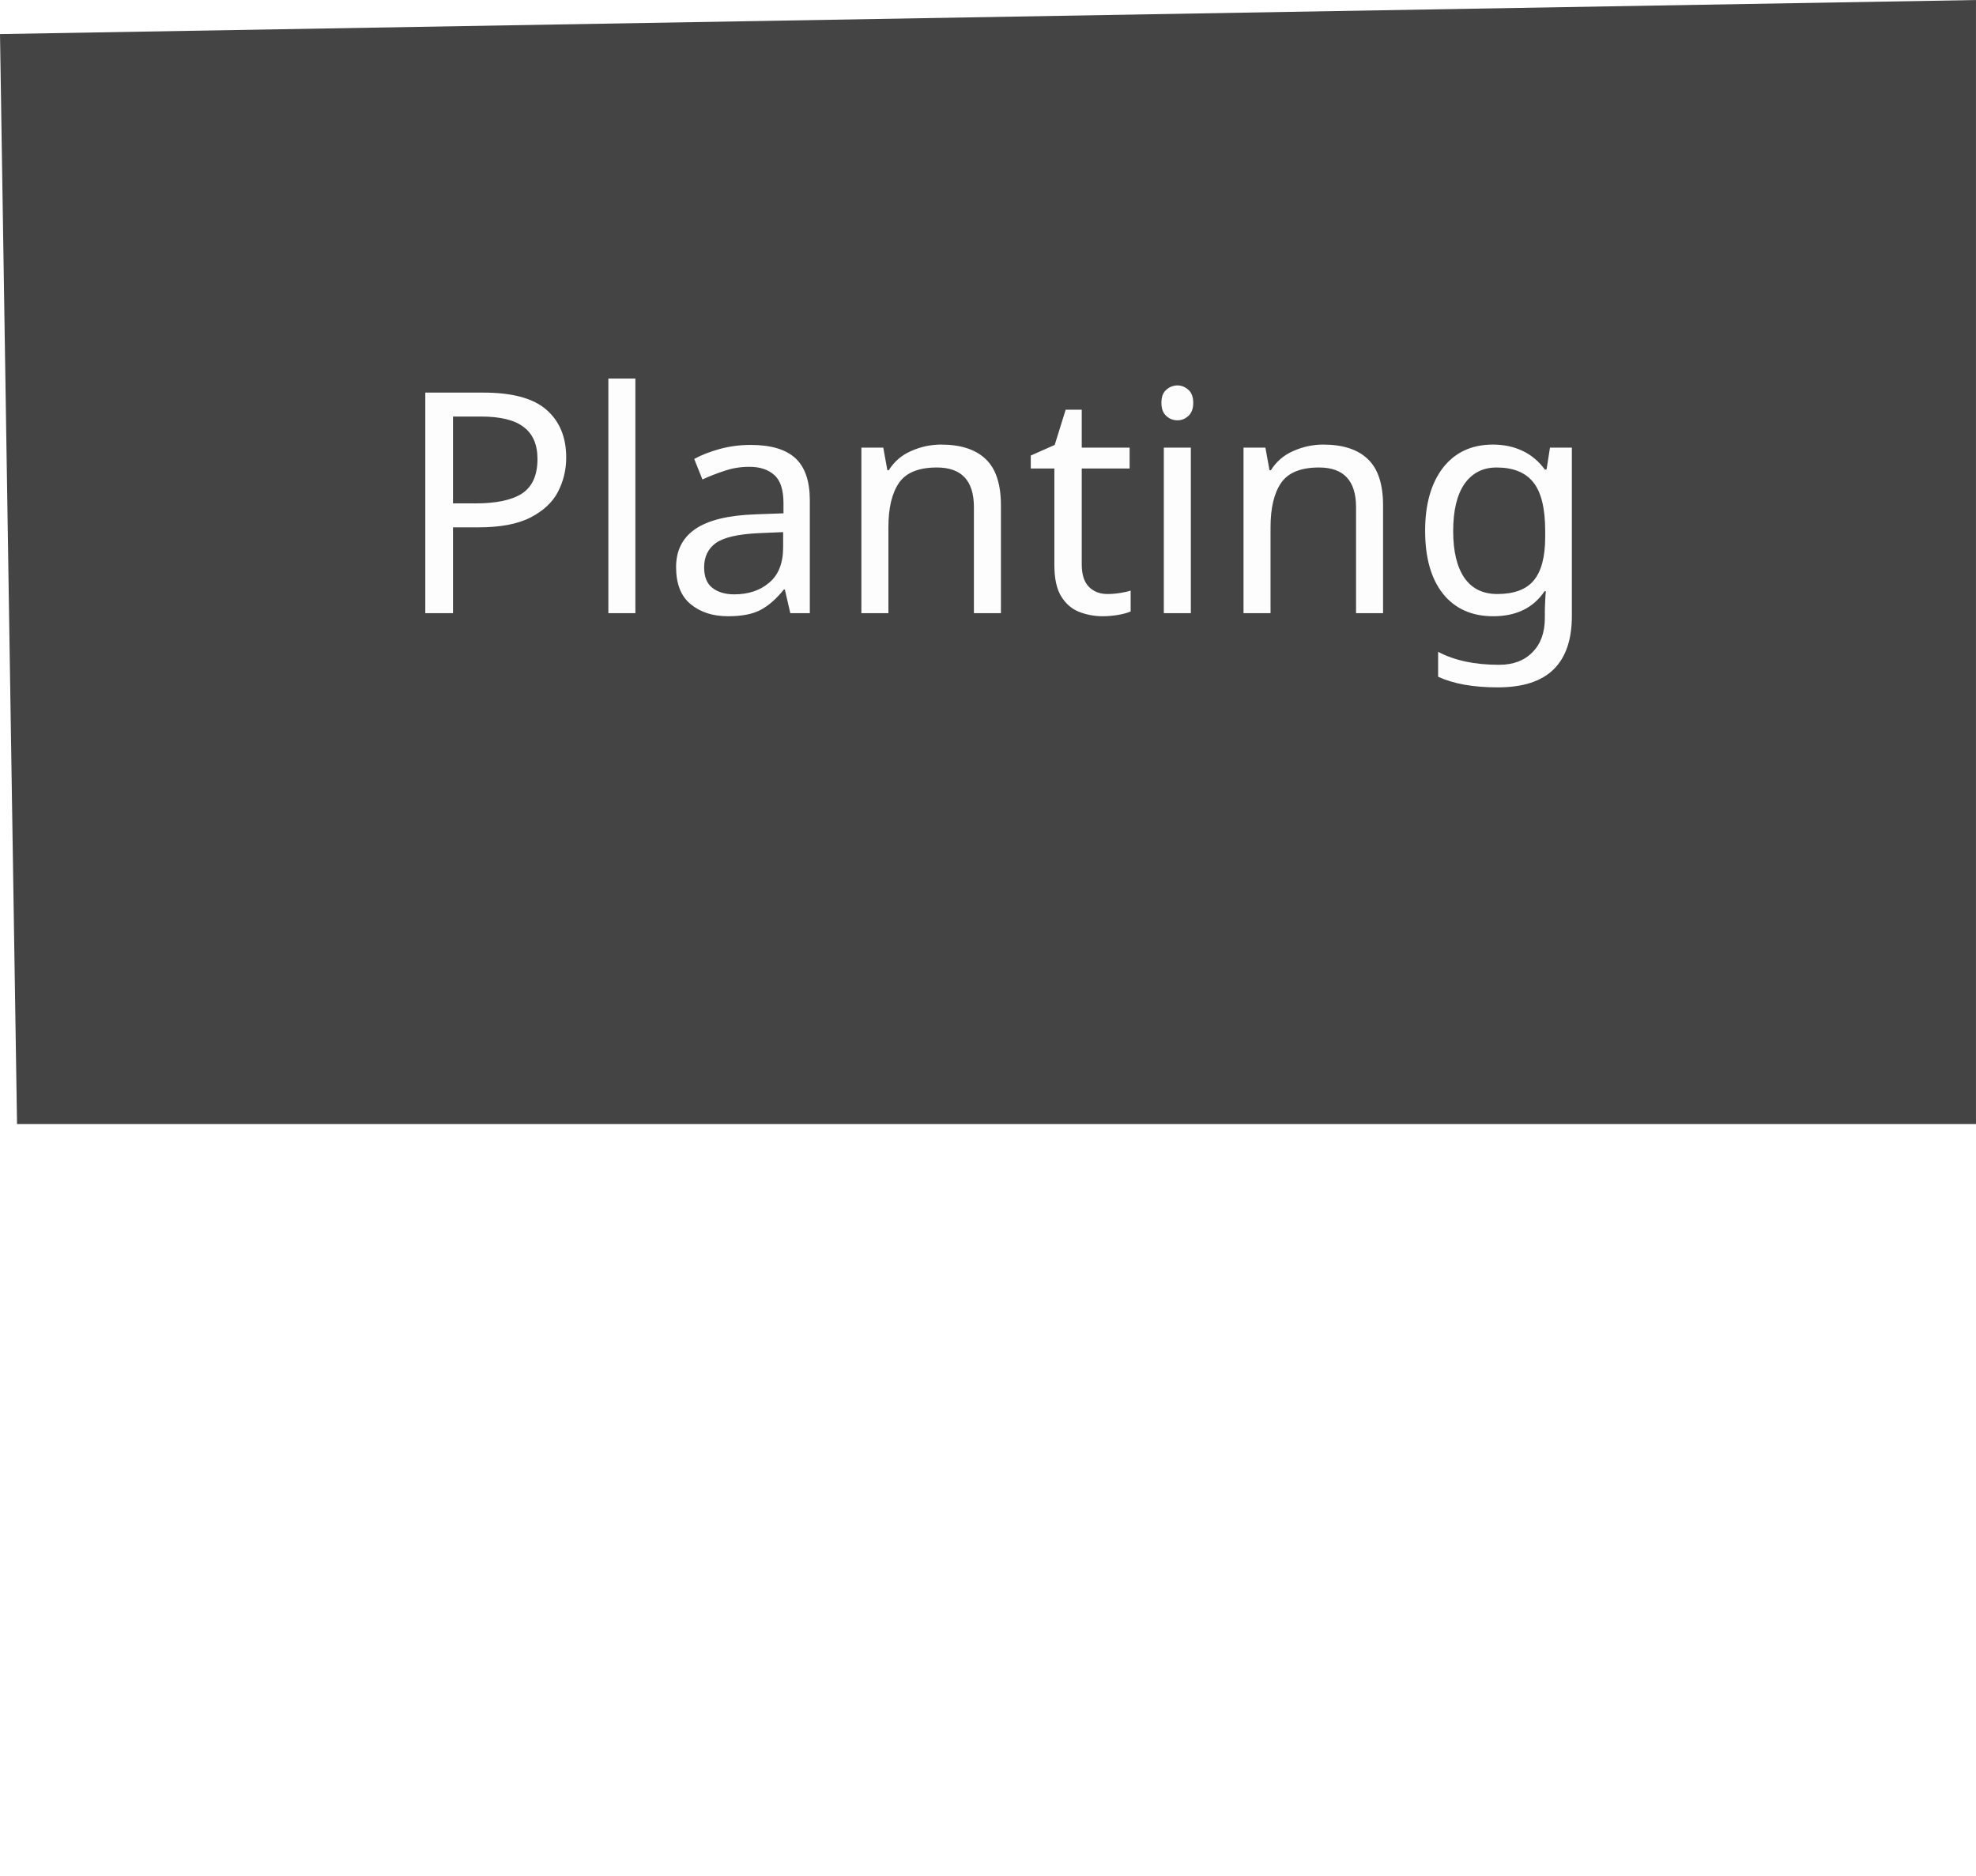
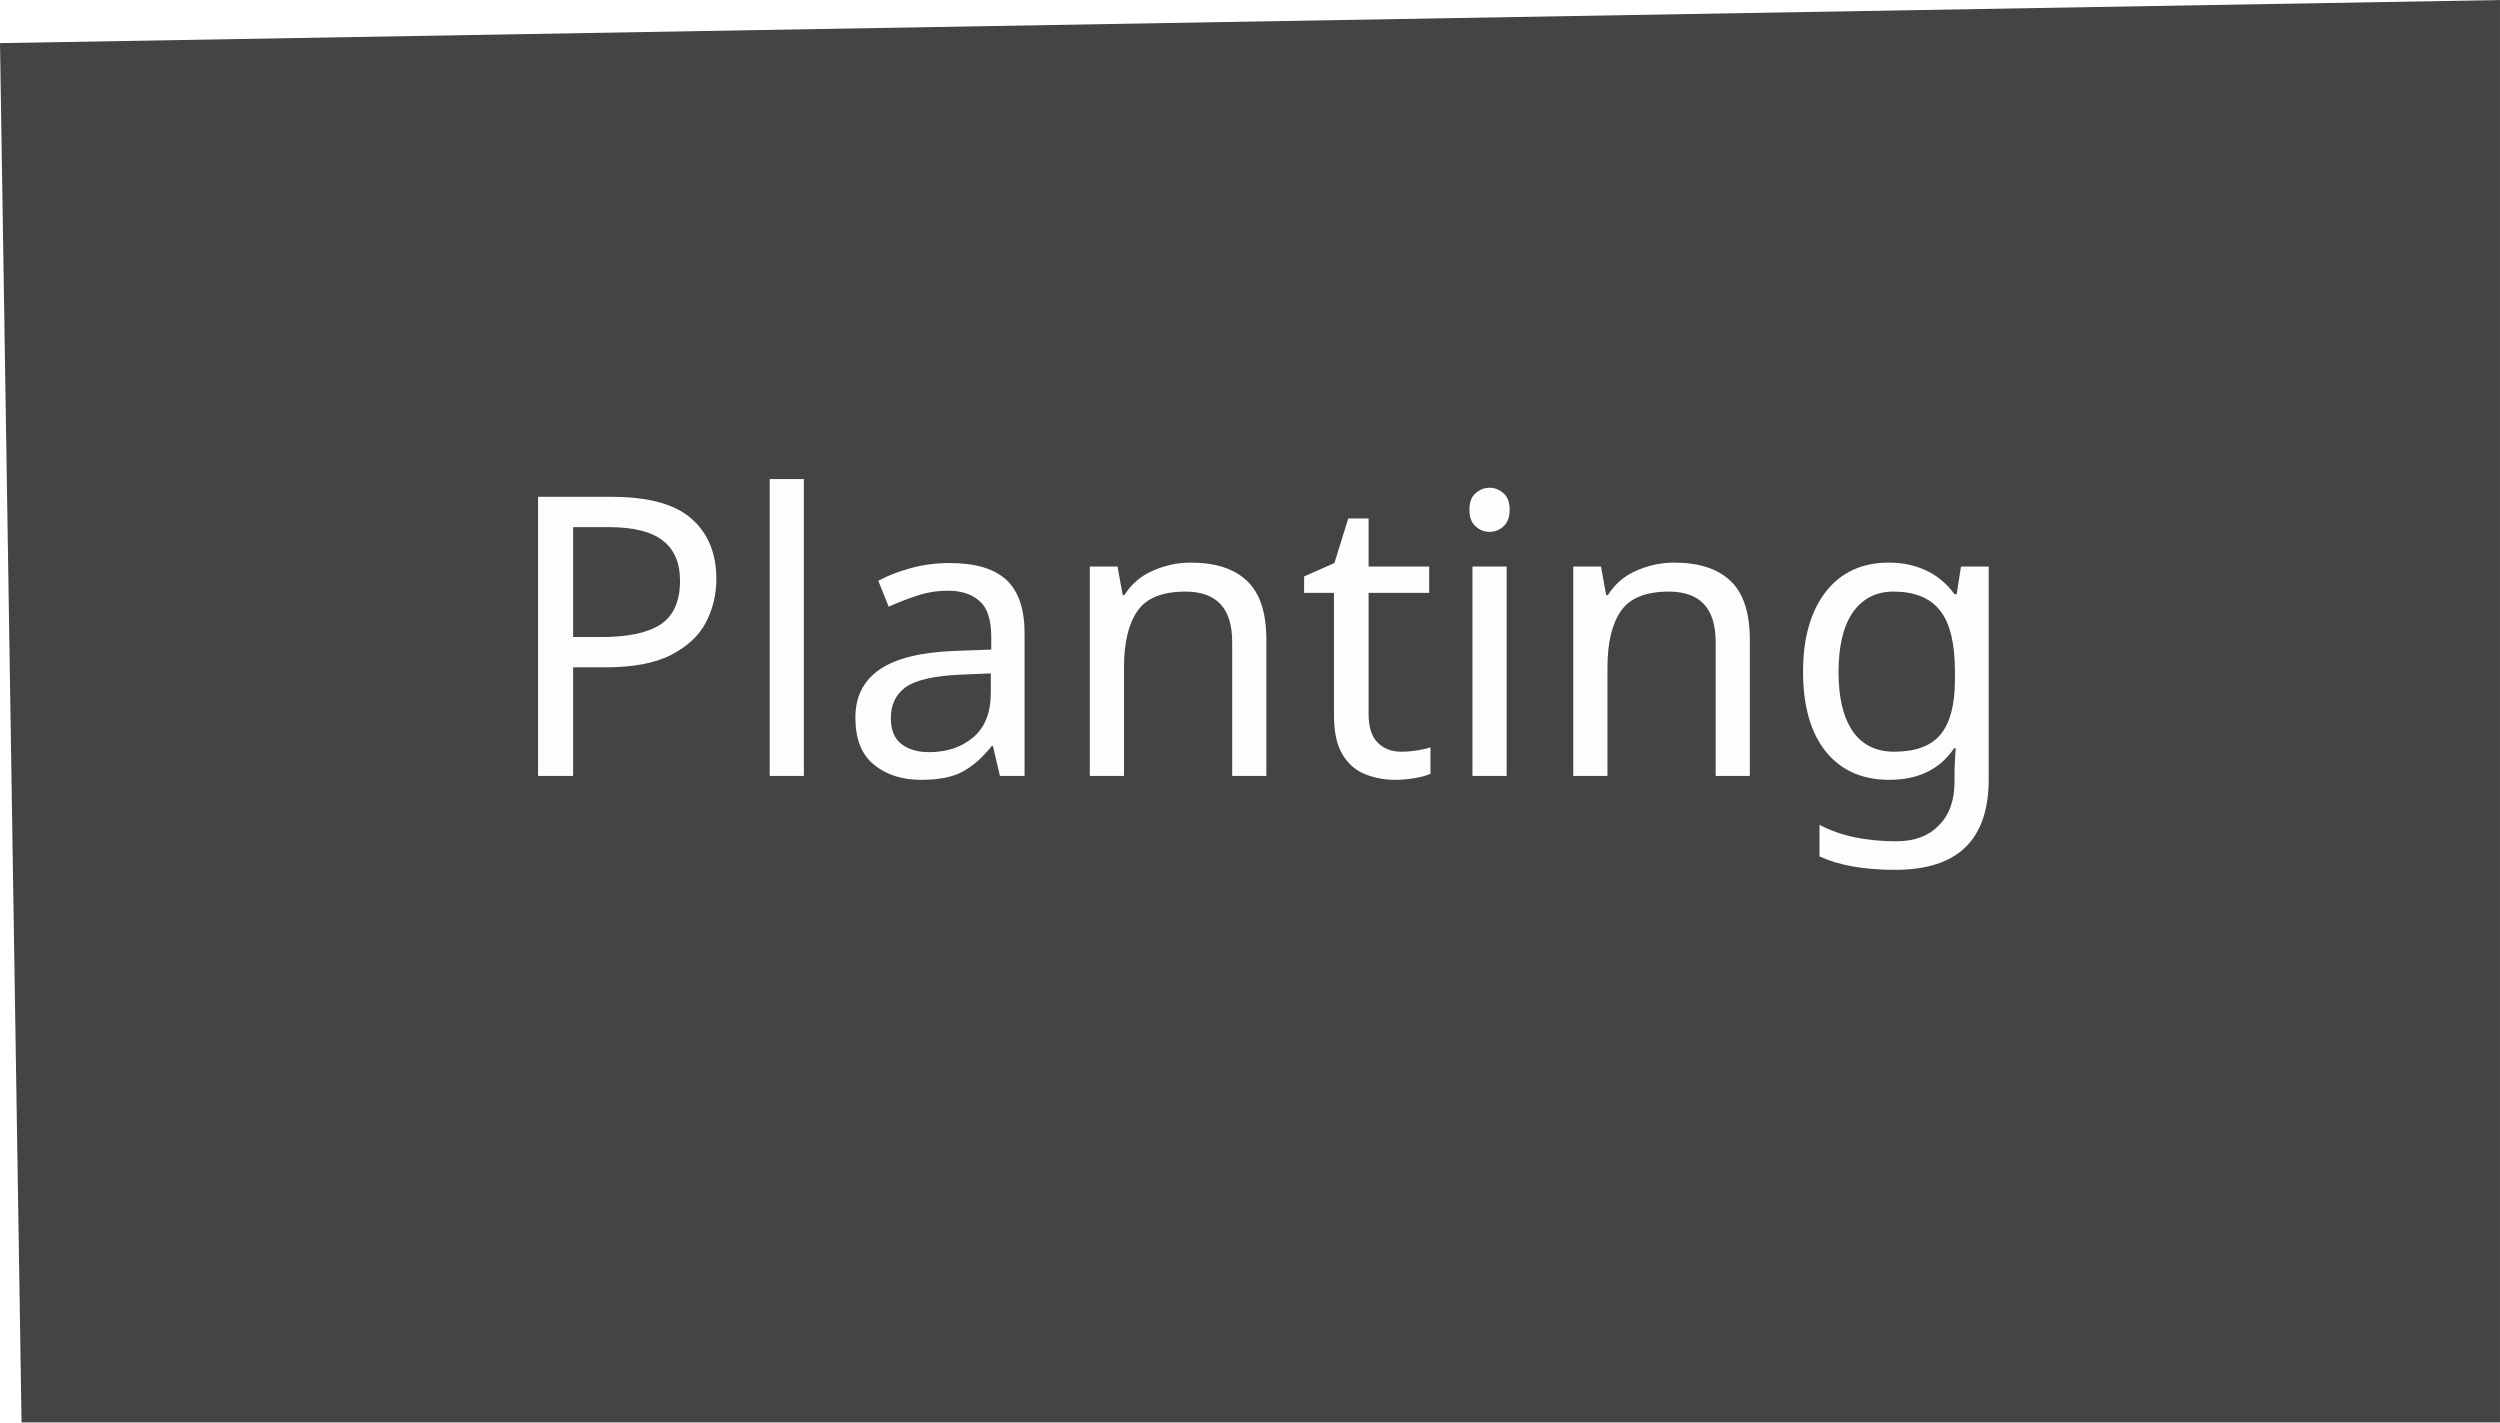
- <svg xmlns="http://www.w3.org/2000/svg" width="341.176" height="323.882" viewBox="0 0 90.27 85.694" version="1.1" id="rating_planting_unselected-svg1" xml:space="preserve">
+ <svg xmlns="http://www.w3.org/2000/svg" width="341.176" height="194.118" viewBox="0 0 90.27 51.36" version="1.1" id="rating_planting_unselected-svg1" xml:space="preserve">
  <defs id="rating_planting_unselected-defs1" />
  <g id="rating_planting_unselected-layer23" transform="translate(-357.9657,-644.3382)">
-     <path style="display:inline;opacity:1;fill:#444444;fill-opacity:1;stroke:none;stroke-width:6.35;stroke-linecap:round;stroke-linejoin:miter;stroke-dasharray:none;stroke-dashoffset:1.2;stroke-opacity:1" d="m 357.966,645.895 0.778,49.804 h 89.491 v -51.36 z m 76.994,84.138" id="rating_planting_unselected-path38" />
+     <path style="display:inline;opacity:1;fill:#444444;fill-opacity:1;stroke:none;stroke-width:6.35;stroke-linecap:round;stroke-linejoin:miter;stroke-dasharray:none;stroke-dashoffset:1.2;stroke-opacity:1" d="m 357.966,645.895 0.778,49.804 h 89.491 v -51.36 z" id="rating_planting_unselected-path38" />
    <text xml:space="preserve" style="font-style:italic;font-variant:normal;font-weight:500;font-stretch:normal;font-size:14.111px;font-family:Futura;-inkscape-font-specification:'Futura Medium Italic';text-align:start;letter-spacing:0px;writing-mode:lr-tb;direction:ltr;text-anchor:start;display:inline;opacity:1;fill:#fdfdfd;fill-opacity:1;stroke:none;stroke-width:6.35;stroke-linecap:round;stroke-linejoin:miter;stroke-dasharray:none;stroke-dashoffset:1.2;stroke-opacity:1" x="376.02" y="672.353" id="rating_planting_unselected-text44">
      <tspan id="rating_planting_unselected-tspan44" style="font-style:normal;font-variant:normal;font-weight:500;font-stretch:normal;font-size:14.111px;font-family:Futura;-inkscape-font-specification:'Futura Medium';fill:#fdfdfd;fill-opacity:1;stroke-width:6.35" x="376.02" y="672.353">Planting</tspan>
    </text>
  </g>
</svg>
